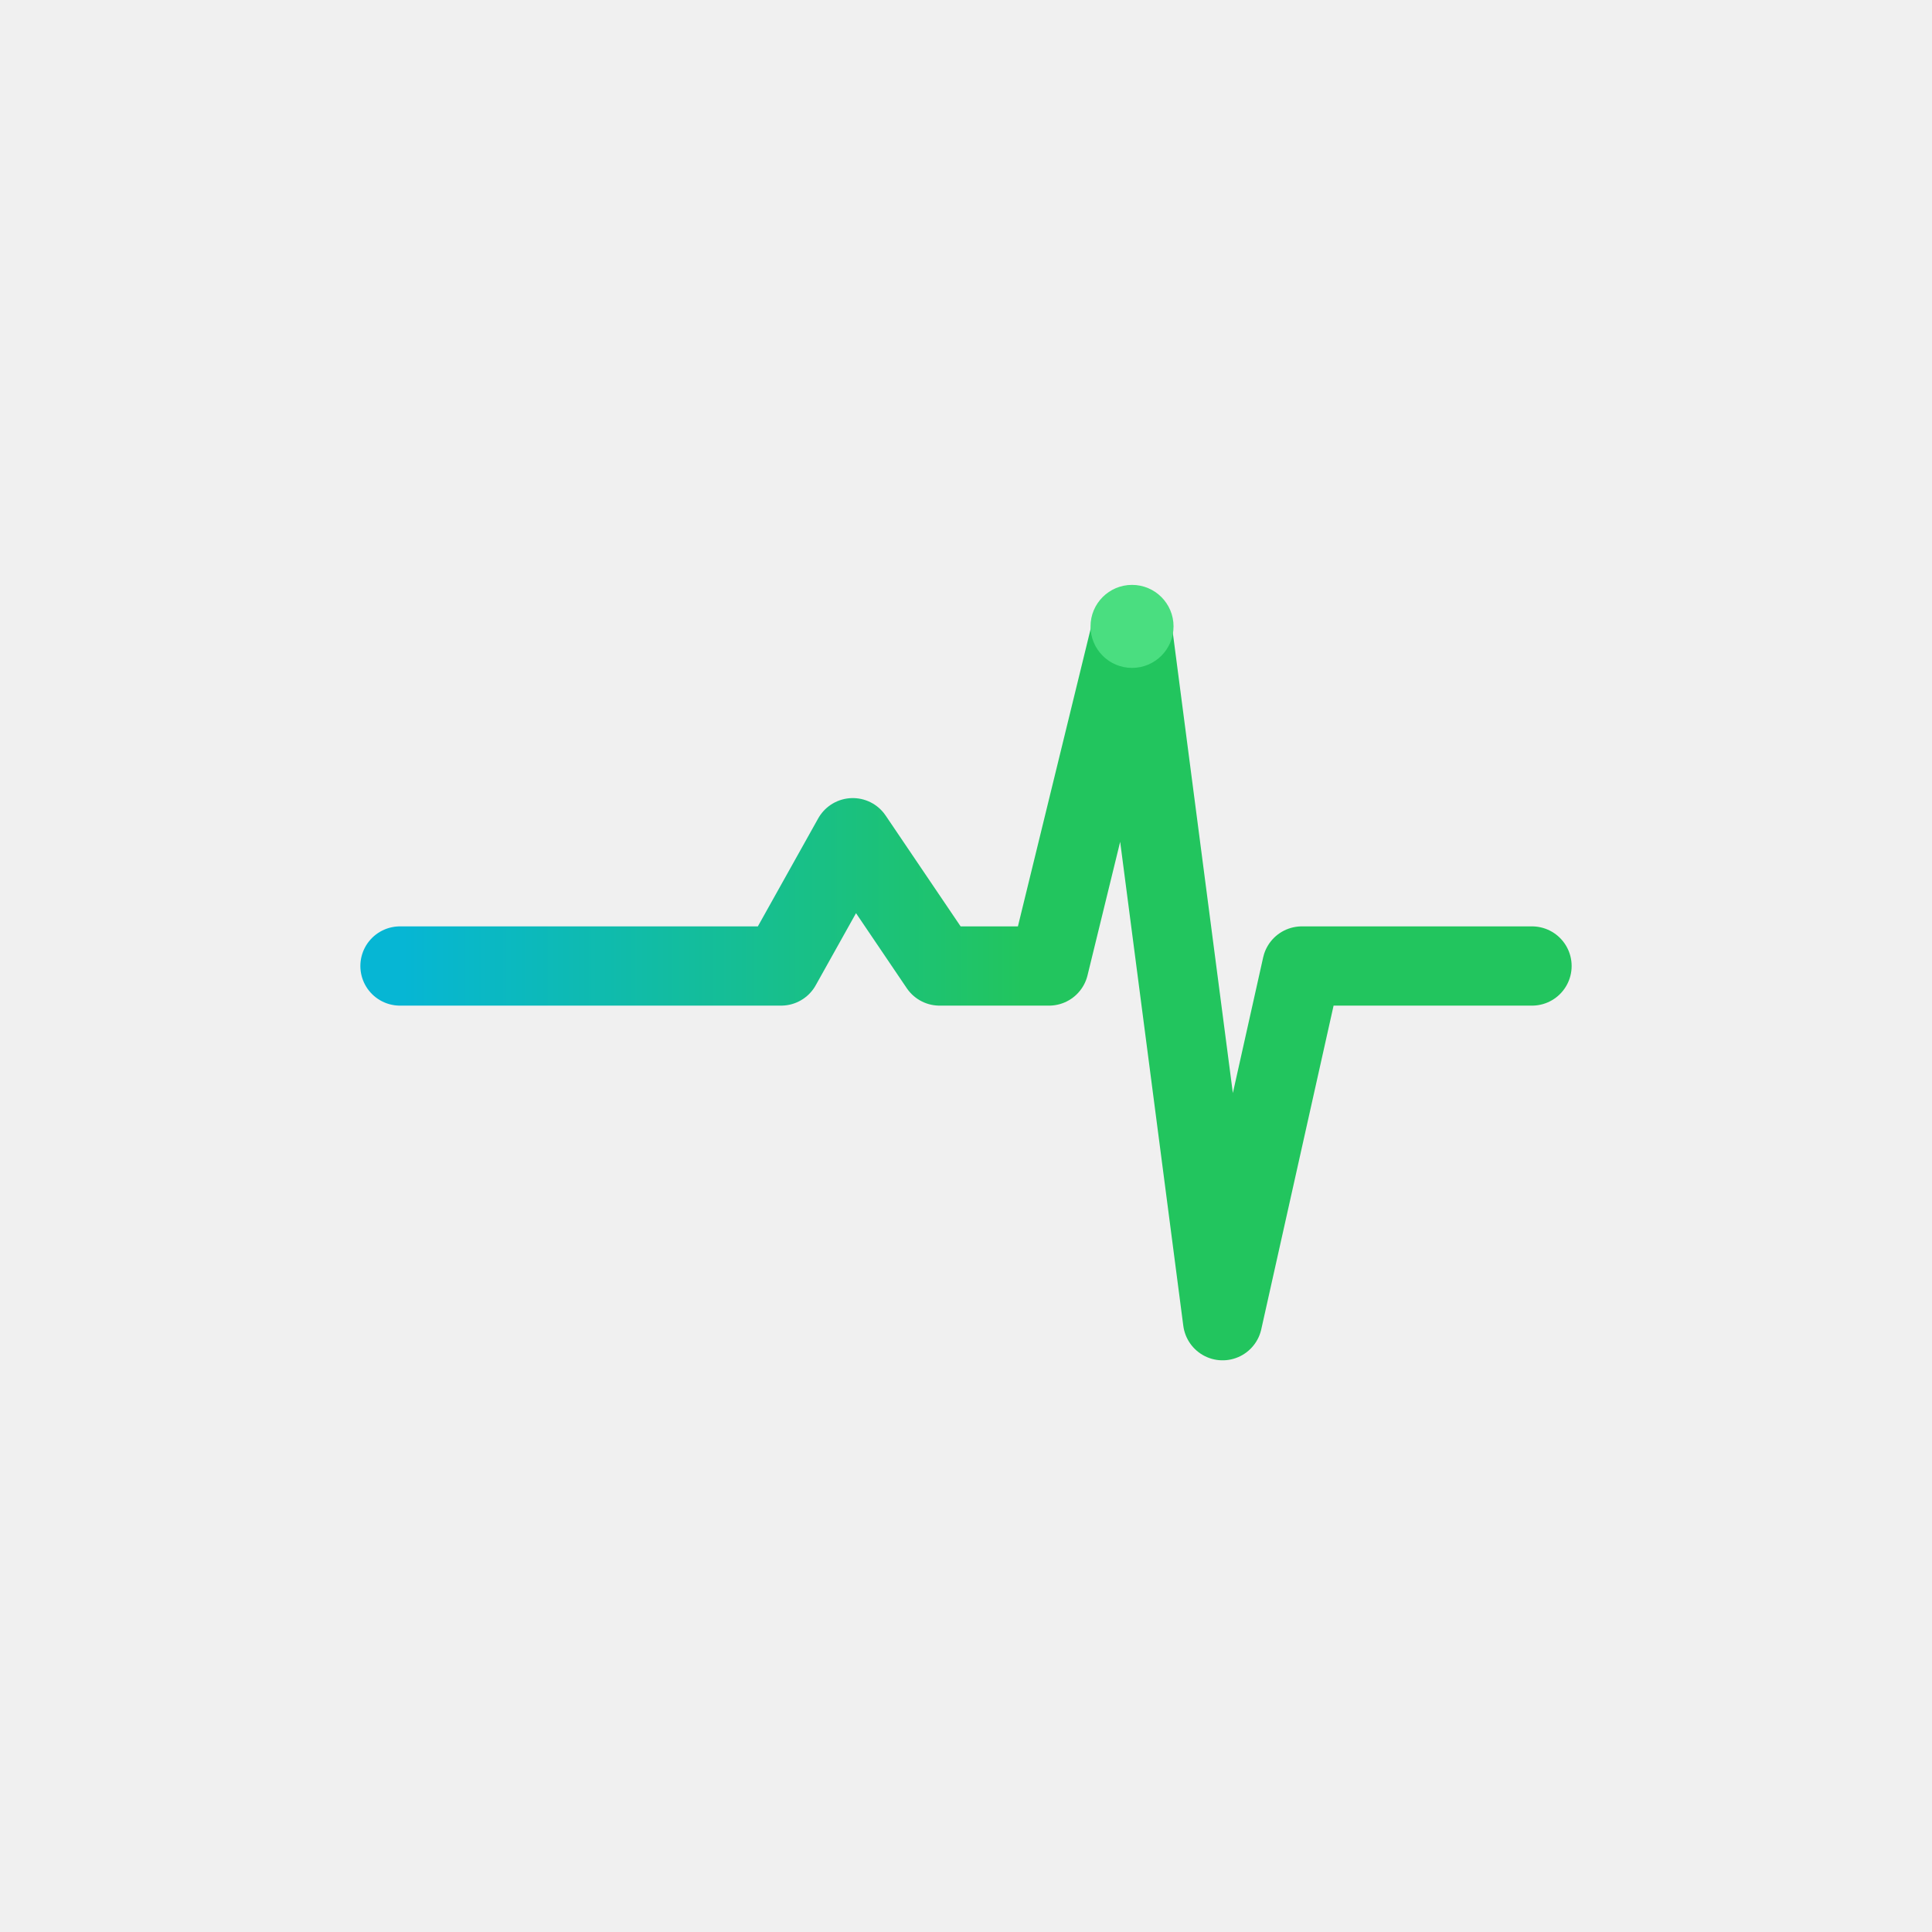
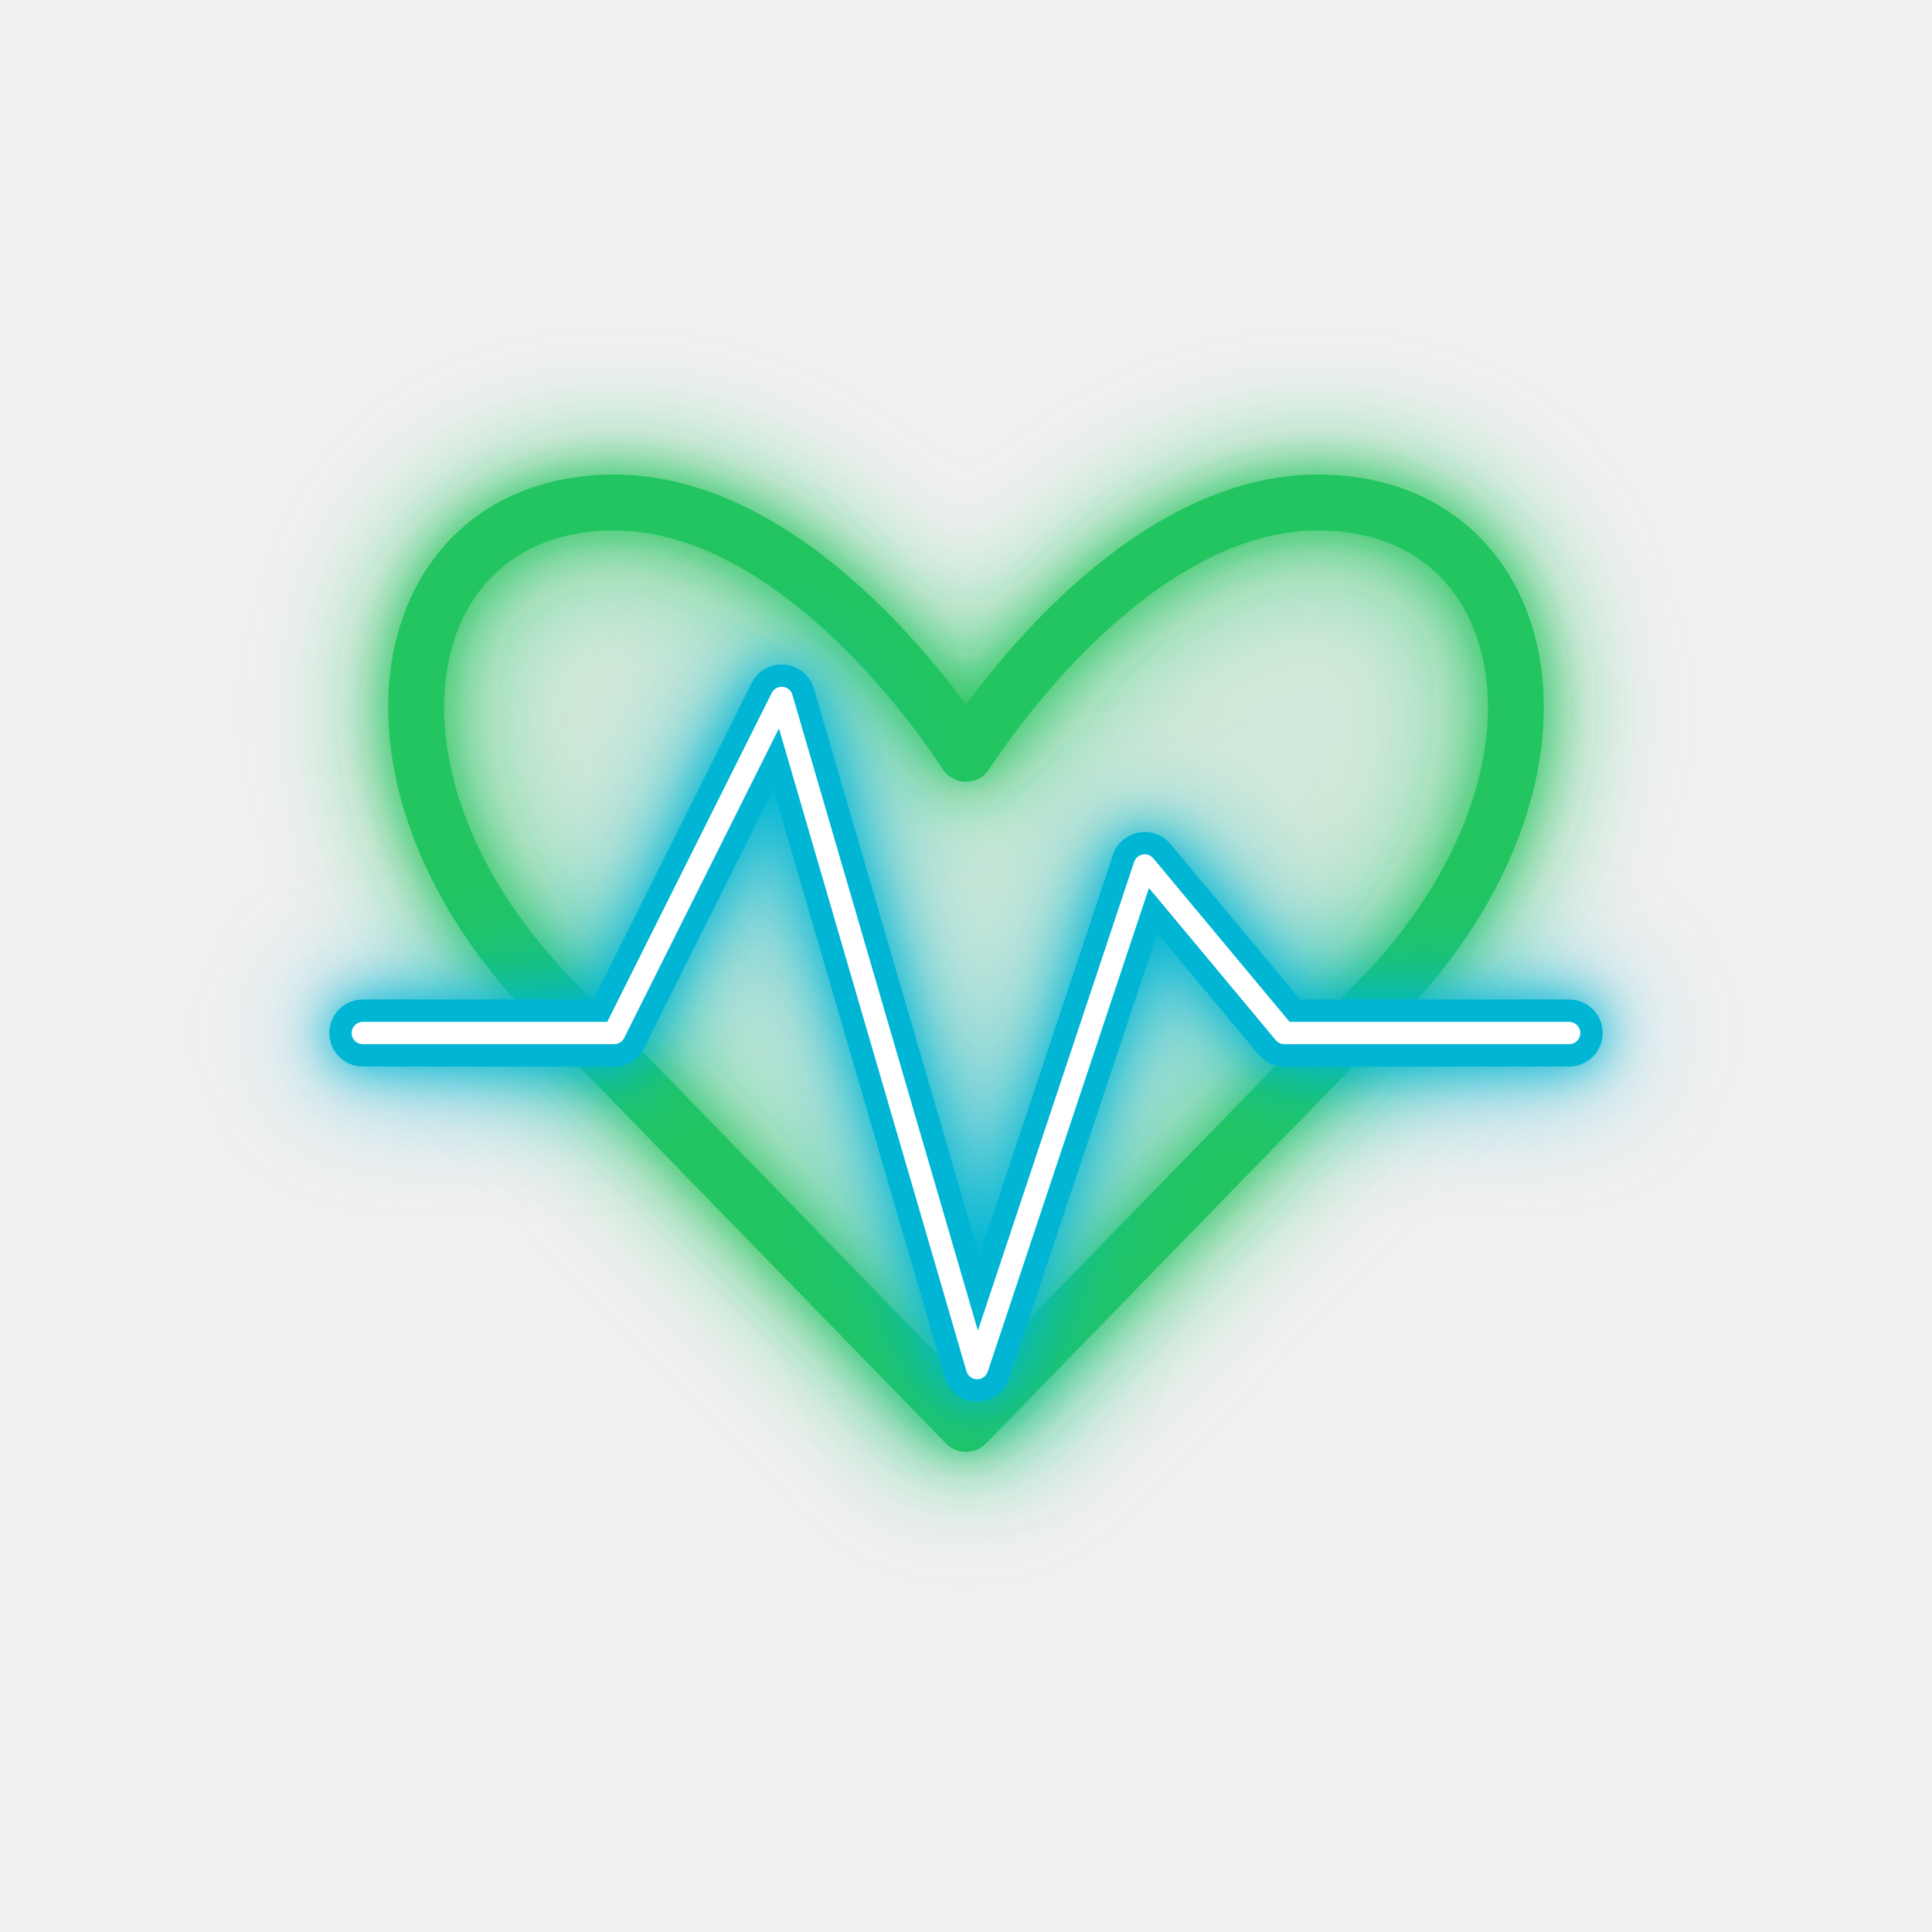
- <svg xmlns="http://www.w3.org/2000/svg" width="1024" height="1024" viewBox="0 0 1024 1024">
+ <svg xmlns="http://www.w3.org/2000/svg" viewBox="0 0 512 512" width="512" height="512">
  <defs>
-     <linearGradient id="ecg" x1="0" y1="0" x2="1" y2="0">
-       <stop offset="0%" stop-color="#06b6d4" />
-       <stop offset="55%" stop-color="#22c55e" />
-       <stop offset="100%" stop-color="#22c55e" />
-     </linearGradient>
+     <filter id="neon" x="-50%" y="-50%" width="200%" height="200%">
+       <feGaussianBlur stdDeviation="9" result="b1" />
+       <feGaussianBlur stdDeviation="20" result="b2" />
+       <feMerge>
+         <feMergeNode in="b2" />
+         <feMergeNode in="b1" />
+         <feMergeNode in="SourceGraphic" />
+       </feMerge>
+     </filter>
  </defs>
-   <path d="M 212 512 L 372 512 L 414 512 L 452 444 L 498 512 L 556 512 L 600 332 L 648 700 L 690 512 L 812 512" fill="none" stroke="url(#ecg)" stroke-width="42" stroke-linecap="round" stroke-linejoin="round" />
-   <circle cx="600" cy="332" r="22" fill="#4ade80" />
+   <g transform="translate(256 256) scale(0.74) translate(-256 -256)">
+     <path d="M 256 180 C 256 180 200 90 130 90 C 50 90 30 190 110 270 L 256 420 L 402 270 C 482 190 462 90 382 90 C 312 90 256 180 256 180 Z" fill="#22c55e" opacity="0.15" filter="url(#neon)" />
+     <path d="M 256 180 C 256 180 200 90 130 90 C 50 90 30 190 110 270 L 256 420 L 402 270 C 482 190 462 90 382 90 C 312 90 256 180 256 180 Z" fill="none" stroke="#22c55e" stroke-width="20" stroke-linejoin="round" stroke-linecap="round" filter="url(#neon)" />
+     <path d="M 40 280 L 130 280 L 190 160 L 260 400 L 320 220 L 370 280 L 472 280" fill="none" stroke="#06b6d4" stroke-width="24" stroke-linecap="round" stroke-linejoin="round" filter="url(#neon)" />
+     <path d="M 40 280 L 130 280 L 190 160 L 260 400 L 320 220 L 370 280 L 472 280" fill="none" stroke="#ffffff" stroke-width="8" stroke-linecap="round" stroke-linejoin="round" />
+   </g>
</svg>
